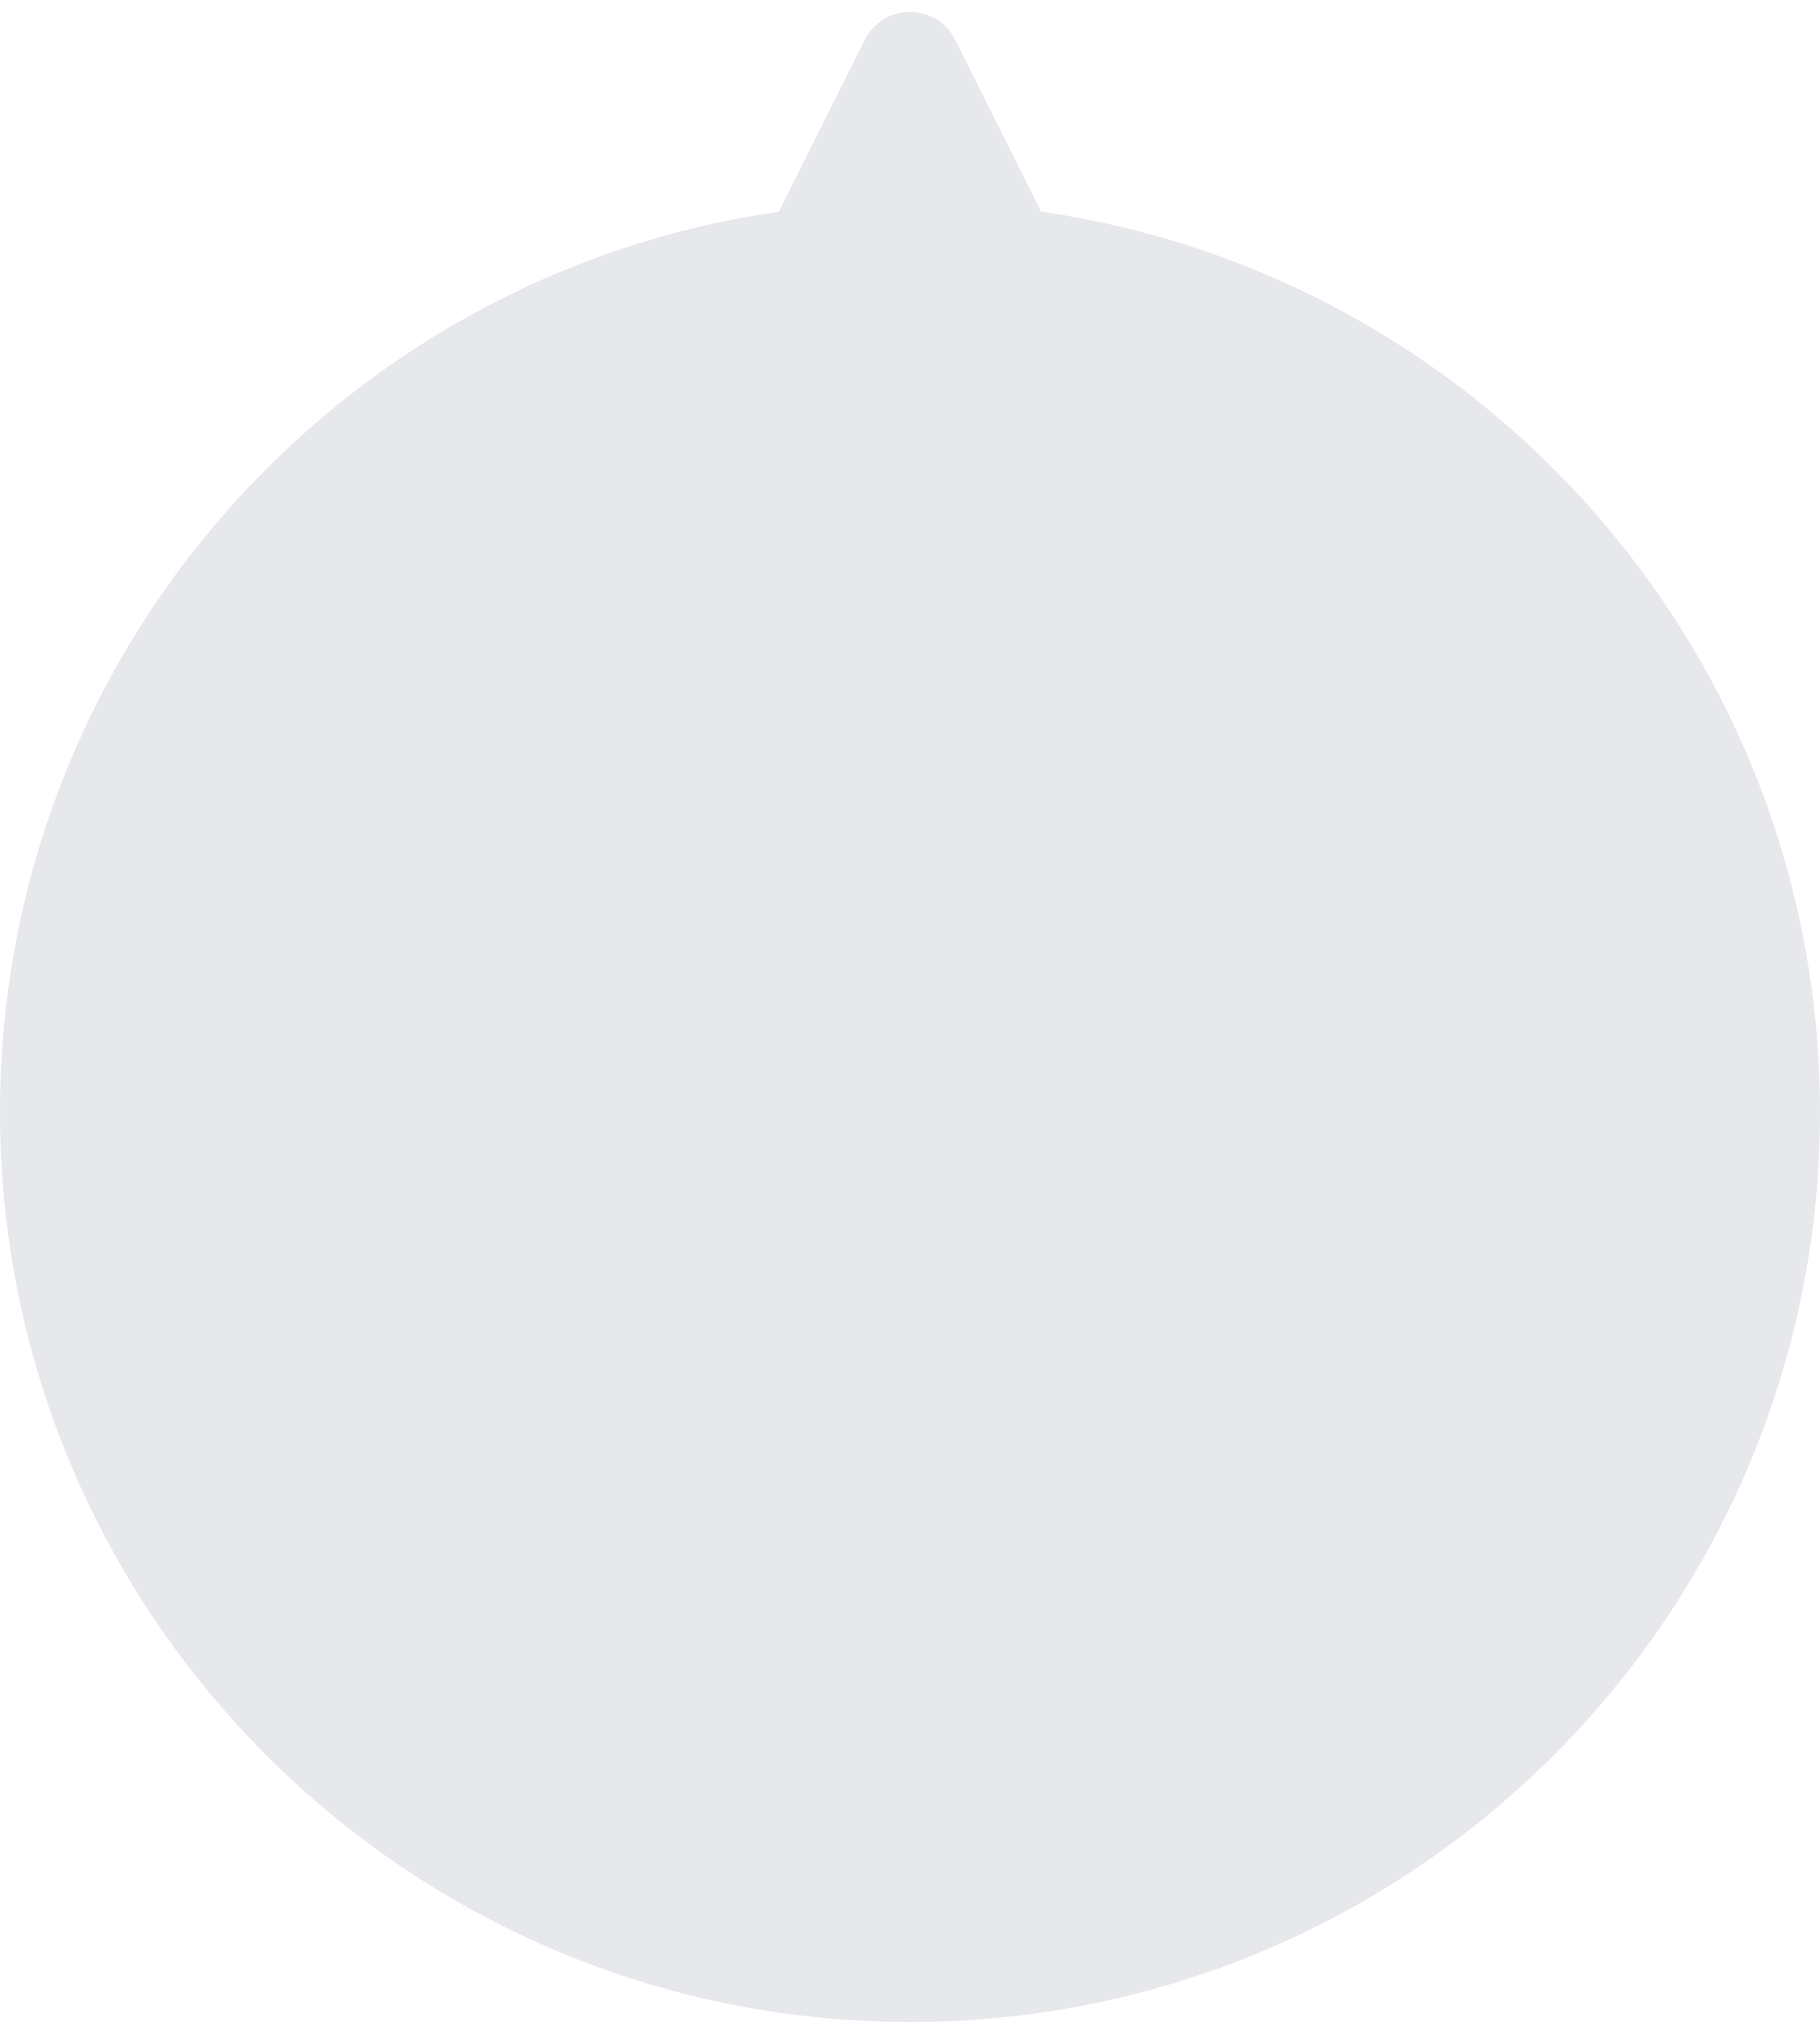
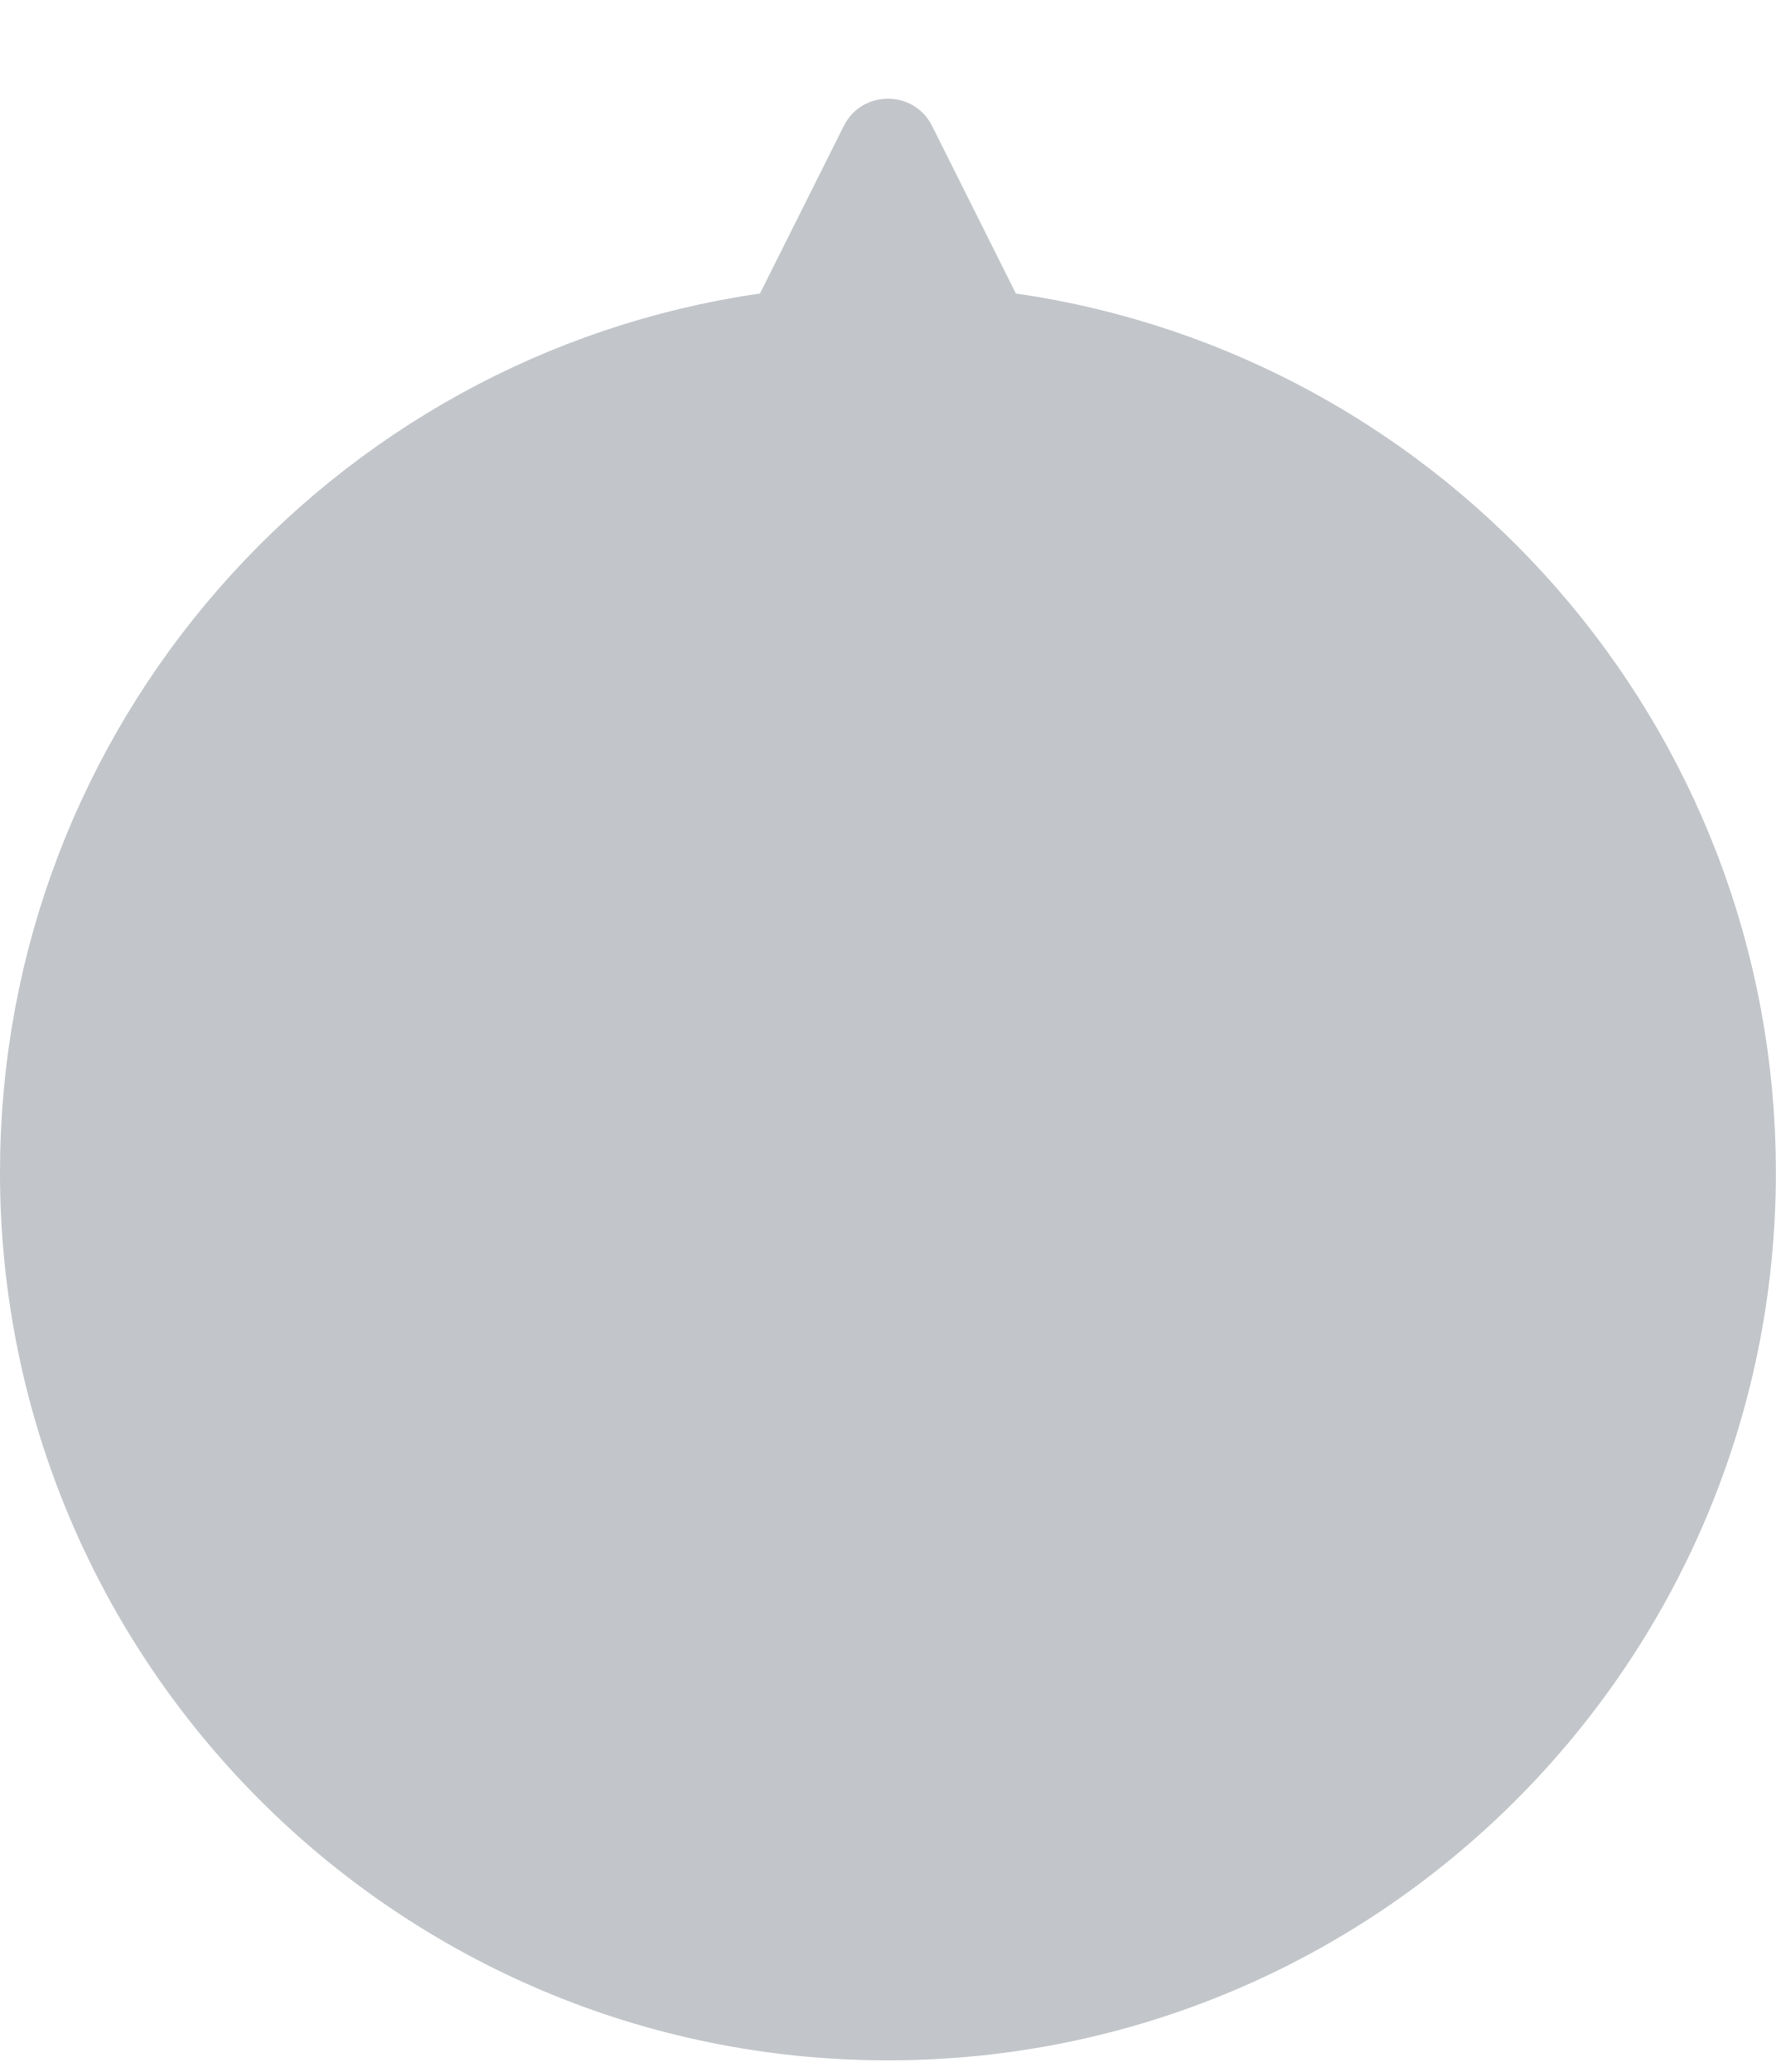
- <svg xmlns="http://www.w3.org/2000/svg" width="36" height="40" viewBox="0 0 36 40" fill="none">
-   <path d="M17.105 0.789C17.474 0.052 18.526 0.052 18.895 0.789L20.593 4.186C29.305 5.443 36 12.939 36 22C36 31.941 27.941 40 18 40C8.059 40 0 31.941 0 22C0 12.94 6.694 5.443 15.406 4.186L17.105 0.789Z" fill="#E6E8EB" />
+ <svg xmlns="http://www.w3.org/2000/svg" width="36" height="42" viewBox="0 0 36 42" fill="none">
+   <path d="M17.105 2.553C17.474 1.816 18.526 1.816 18.895 2.553L20.593 5.949C29.305 7.206 36 14.703 36 23.764C36 33.705 27.941 41.764 18 41.764C8.059 41.764 0 33.705 0 23.764C0 14.703 6.694 7.207 15.406 5.949L17.105 2.553Z" fill="#C2C5C9" />
</svg>
